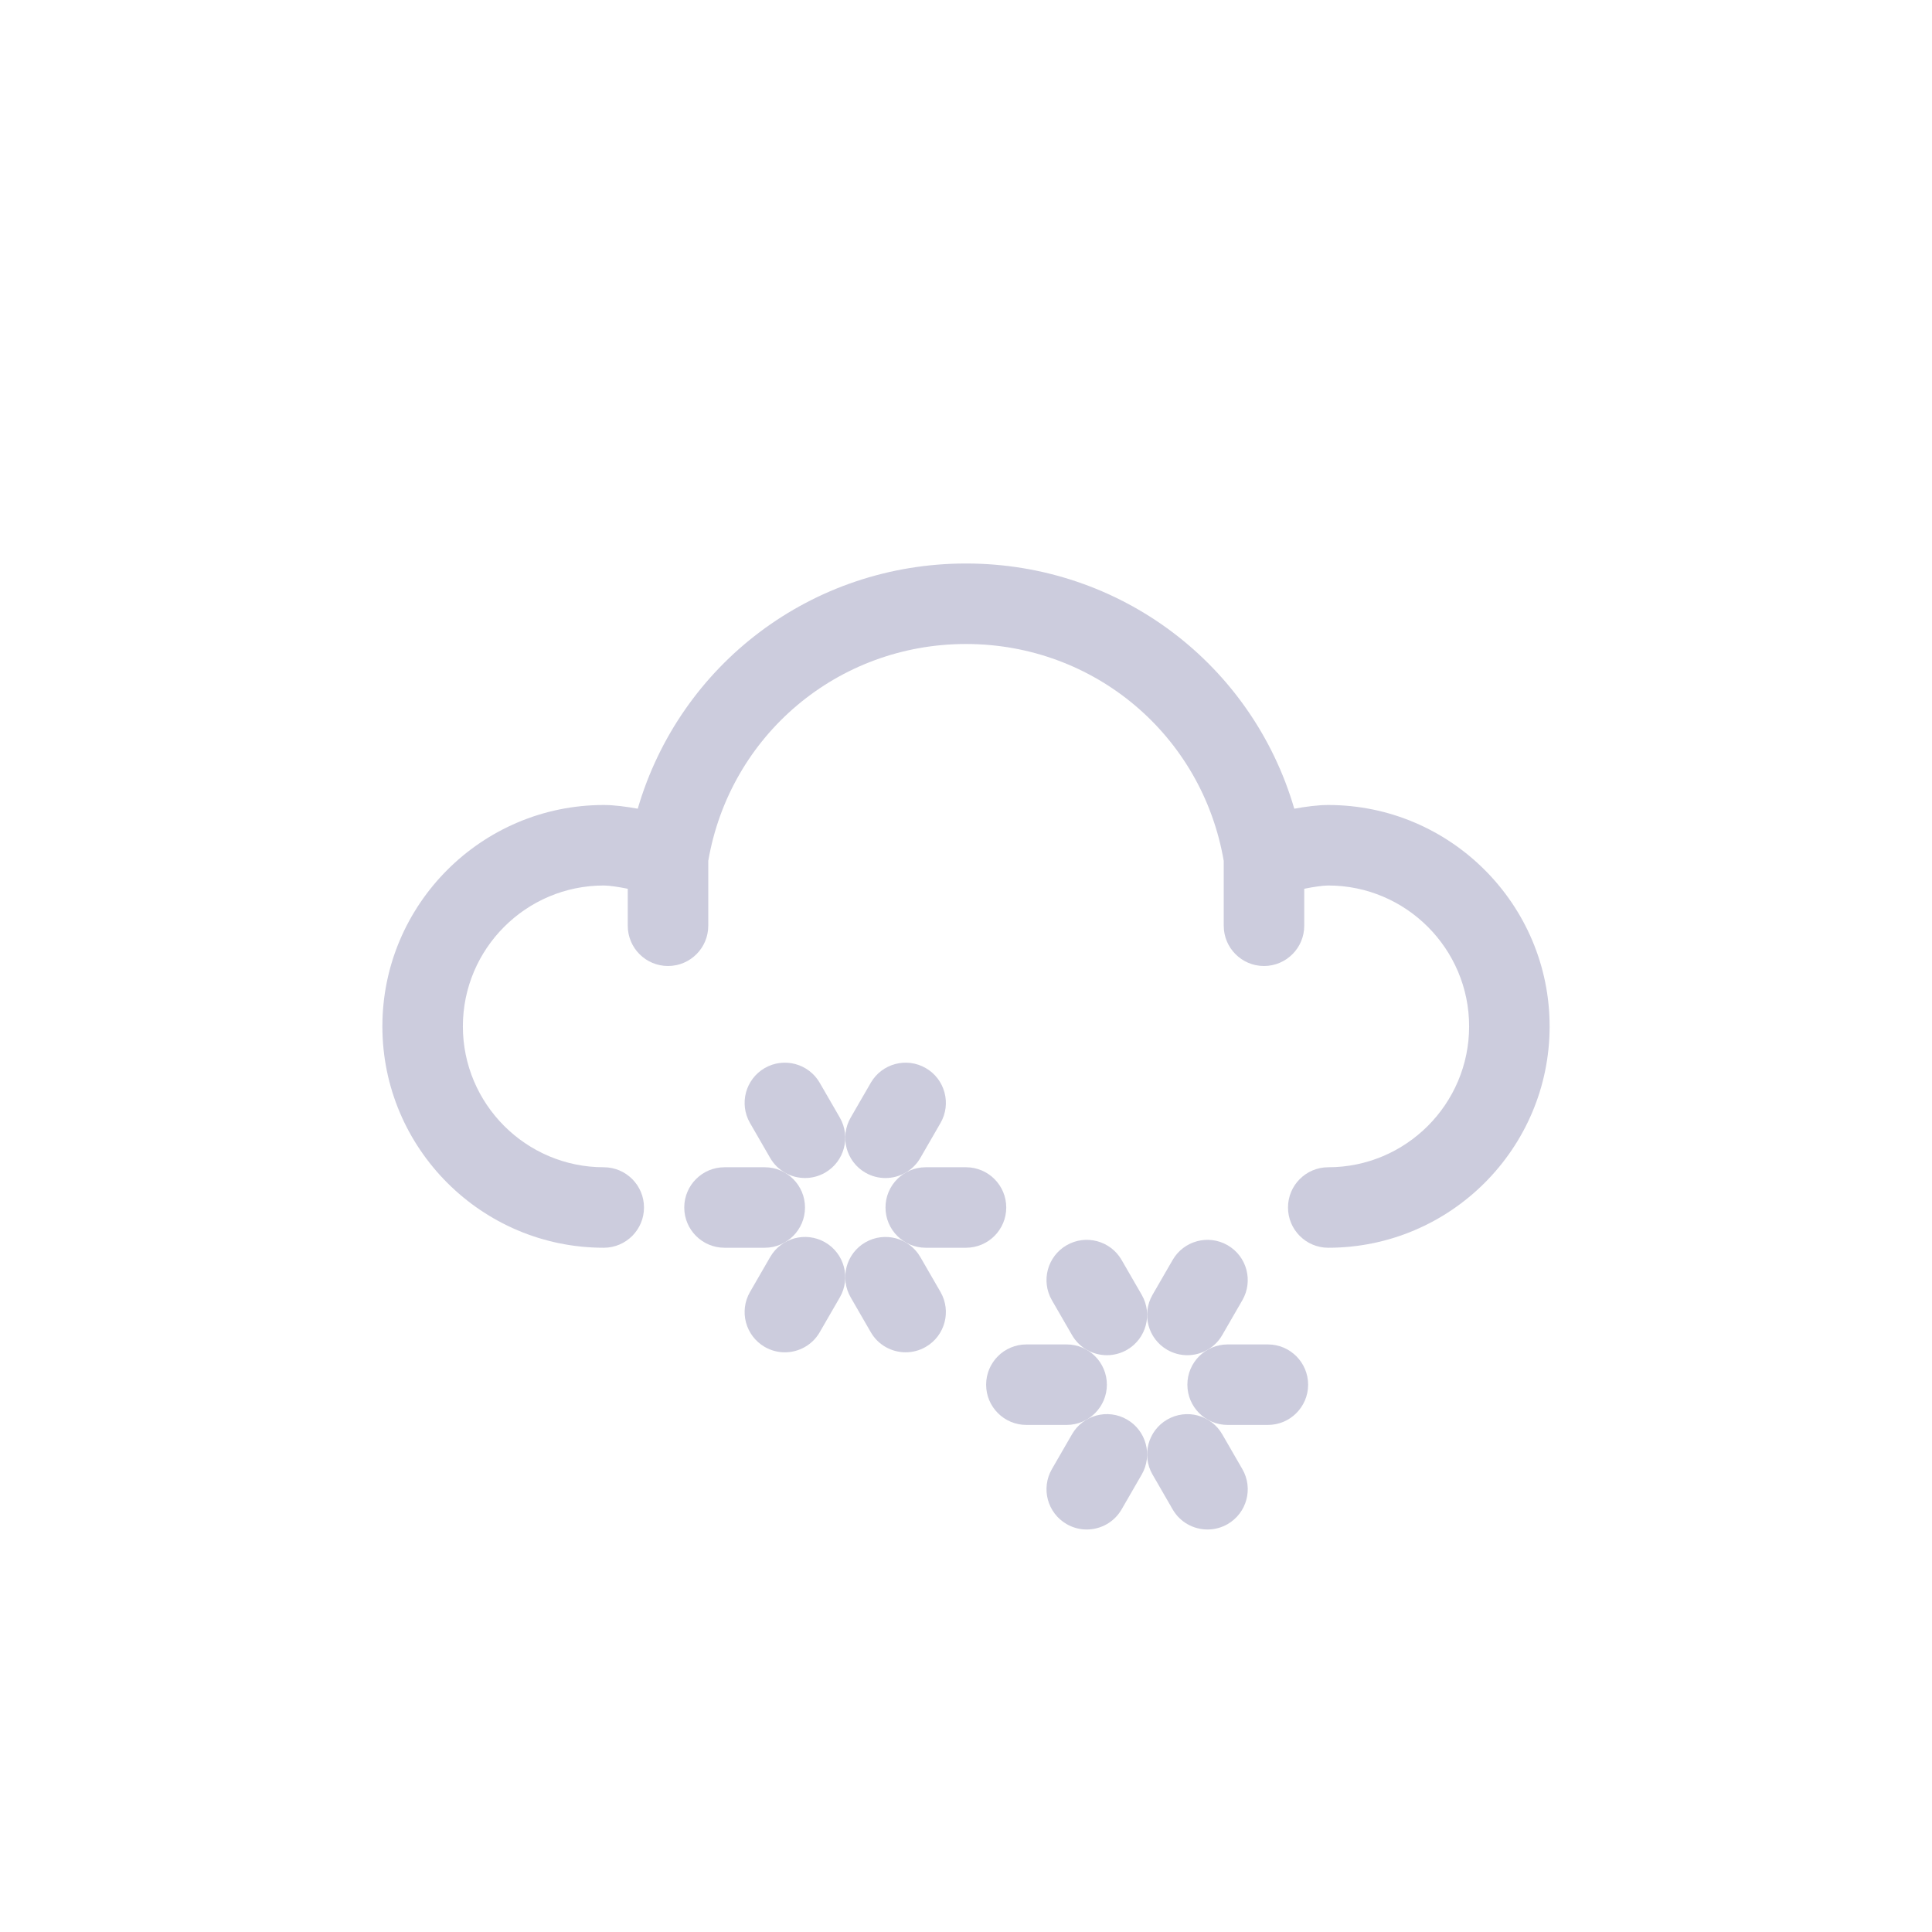
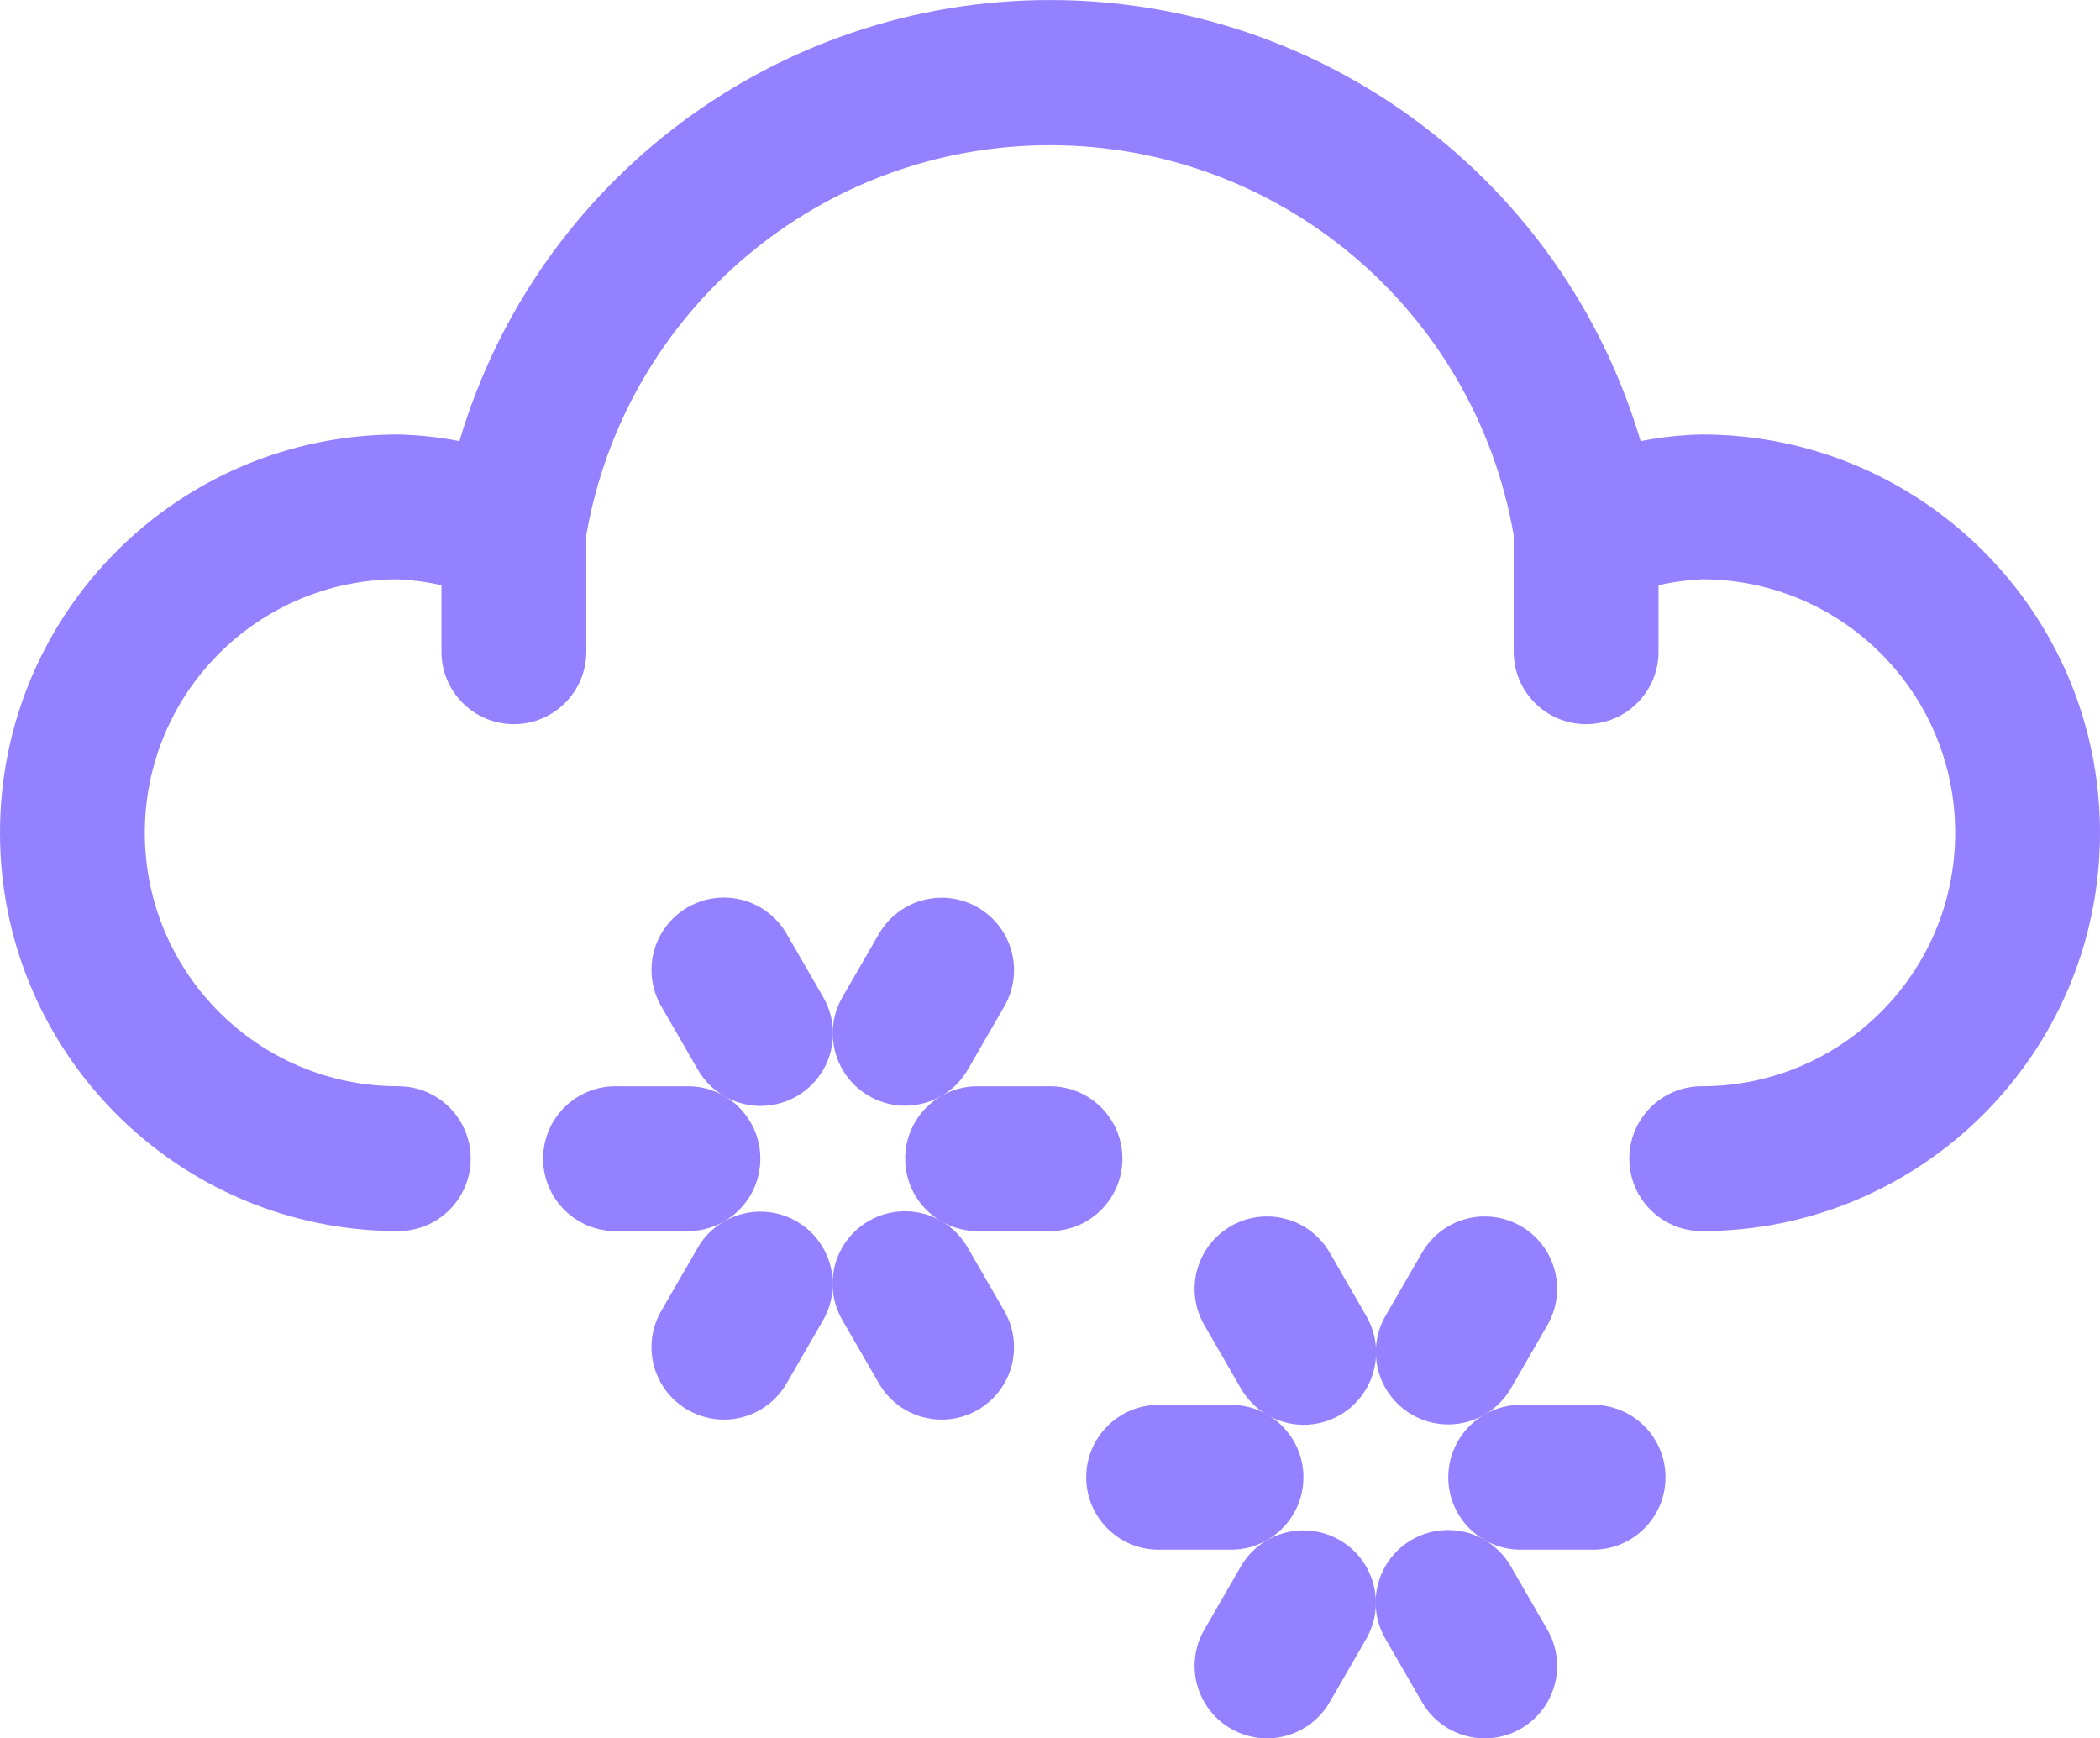
- <svg xmlns="http://www.w3.org/2000/svg" version="1.1" x="0px" y="0px" width="96px" height="96px" viewBox="0 0 96 96" enable-background="new 0 0 96 96" xml:space="preserve">
-   <g id="Base" display="none">
- </g>
-   <g id="Dibujo">
-     <g>
-       <path fill="#CCD" d="M66,40c-0.507,0-1.112,0.079-1.688,0.184C62.218,33.012,55.663,28,48,28s-14.218,5.012-16.311,12.184    C31.112,40.079,30.507,40,30,40c-6.065,0-11,4.935-11,11s4.935,11,11,11c1.104,0,2-0.896,2-2s-0.896-2-2-2c-3.86,0-7-3.141-7-7    s3.14-7,7-7c0.277,0,0.723,0.068,1.193,0.162V46c0,1.104,0.896,2,2,2s2-0.896,2-2v-3.221C36.268,36.527,41.631,32,48,32    s11.732,4.527,12.807,10.779V46c0,1.104,0.896,2,2,2s2-0.896,2-2v-1.838C65.277,44.068,65.723,44,66,44c3.859,0,7,3.141,7,7    s-3.141,7-7,7c-1.104,0-2,0.896-2,2s0.896,2,2,2c6.065,0,11-4.935,11-11S72.065,40,66,40z" />
-       <path fill="#CCD" d="M45.732,62.464c-0.551-0.956-1.775-1.284-2.732-0.733c-0.957,0.553-1.284,1.775-0.732,2.732l1,1.732    c0.37,0.642,1.042,1,1.734,1c0.339,0,0.683-0.086,0.998-0.268c0.957-0.553,1.284-1.775,0.732-2.732L45.732,62.464z" />
-       <path fill="#CCD" d="M40.732,53.804C40.18,52.848,38.956,52.52,38,53.071c-0.957,0.553-1.284,1.775-0.732,2.732l1,1.732    c0.37,0.642,1.042,1,1.734,1c0.339,0,0.683-0.086,0.998-0.267c0.957-0.553,1.284-1.775,0.732-2.733L40.732,53.804z" />
-       <path fill="#CCD" d="M43,58.269c0.315,0.182,0.659,0.267,0.998,0.267c0.691,0,1.364-0.358,1.734-1l1-1.732c0.552-0.957,0.225-2.18-0.732-2.732    c-0.957-0.552-2.181-0.224-2.732,0.732l-1,1.732C41.716,56.493,42.043,57.716,43,58.269z" />
-       <path fill="#CCD" d="M41,61.731c-0.957-0.552-2.18-0.224-2.732,0.733l-1,1.732c-0.552,0.957-0.225,2.18,0.732,2.732    c0.315,0.182,0.659,0.268,0.998,0.268c0.691,0,1.364-0.358,1.734-1l1-1.732C42.284,63.507,41.957,62.284,41,61.731z" />
-       <path fill="#CCD" d="M40,60c0-1.104-0.896-2-2-2h-2c-1.104,0-2,0.896-2,2s0.896,2,2,2h2C39.104,62,40,61.104,40,60z" />
-       <path fill="#CCD" d="M50,60c0-1.104-0.896-2-2-2h-2c-1.104,0-2,0.896-2,2s0.896,2,2,2h2C49.104,62,50,61.104,50,60z" />
-       <path fill="#CCD" d="M60.732,71.268c-0.551-0.956-1.776-1.284-2.732-0.732c-0.957,0.553-1.284,1.775-0.732,2.732l1,1.732    c0.37,0.642,1.042,1,1.734,1c0.339,0,0.683-0.086,0.998-0.268c0.957-0.553,1.284-1.775,0.732-2.732L60.732,71.268z" />
-       <path fill="#CCD" d="M55.732,62.607c-0.552-0.956-1.775-1.284-2.732-0.732c-0.957,0.553-1.284,1.775-0.732,2.732l1,1.732    c0.37,0.642,1.042,1,1.734,1c0.339,0,0.683-0.086,0.998-0.267c0.957-0.553,1.284-1.775,0.732-2.733L55.732,62.607z" />
-       <path fill="#CCD" d="M58,67.072c0.315,0.182,0.659,0.267,0.998,0.267c0.691,0,1.364-0.358,1.734-1l1-1.732c0.552-0.957,0.225-2.18-0.732-2.732    c-0.957-0.552-2.18-0.224-2.732,0.732l-1,1.732C56.716,65.297,57.043,66.52,58,67.072z" />
-       <path fill="#CCD" d="M56,70.535c-0.957-0.552-2.18-0.224-2.732,0.732l-1,1.732c-0.552,0.957-0.225,2.18,0.732,2.732    C53.315,75.914,53.659,76,53.998,76c0.691,0,1.364-0.358,1.734-1l1-1.732C57.284,72.311,56.957,71.088,56,70.535z" />
-       <path fill="#CCD" d="M55,68.804c0-1.104-0.896-2-2-2h-2c-1.104,0-2,0.896-2,2s0.896,2,2,2h2C54.104,70.804,55,69.908,55,68.804z" />
-       <path fill="#CCD" d="M63,66.804h-2c-1.104,0-2,0.896-2,2s0.896,2,2,2h2c1.104,0,2-0.896,2-2S64.104,66.804,63,66.804z" />
-     </g>
+ <svg xmlns="http://www.w3.org/2000/svg" viewBox="1931 -1891 58 48">
+   <defs>
+     <style>.a{fill:#9381ff;}</style>
+   </defs>
+   <g transform="translate(1912 -1919)">
+     <path class="a" d="M66,40a9.924,9.924,0,0,0-1.688.184,17.011,17.011,0,0,0-32.623,0A9.945,9.945,0,0,0,30,40a11,11,0,0,0,0,22,2,2,0,0,0,0-4,7,7,0,0,1,0-14,7.09,7.09,0,0,1,1.193.162V46a2,2,0,0,0,4,0V42.779a13,13,0,0,1,25.614,0V46a2,2,0,0,0,4,0V44.162A7.09,7.09,0,0,1,66,44a7,7,0,0,1,0,14,2,2,0,0,0,0,4,11,11,0,0,0,0-22Z" />
+     <path class="a" d="M45.732,62.464a2,2,0,1,0-3.464,2l1,1.732a2,2,0,1,0,3.464-2Z" />
+     <path class="a" d="M40.732,53.8a2,2,0,1,0-3.464,2l1,1.732a2,2,0,1,0,3.464-2Z" />
+     <path class="a" d="M43,58.269a2,2,0,0,0,2.732-.733l1-1.732a2,2,0,1,0-3.464-2l-1,1.732A2,2,0,0,0,43,58.269Z" />
+     <path class="a" d="M41,61.731a2,2,0,0,0-2.732.733l-1,1.732a2,2,0,1,0,3.464,2l1-1.732A2,2,0,0,0,41,61.731Z" />
+     <path class="a" d="M40,60a2,2,0,0,0-2-2H36a2,2,0,0,0,0,4h2A2,2,0,0,0,40,60Z" />
+     <path class="a" d="M50,60a2,2,0,0,0-2-2H46a2,2,0,0,0,0,4h2A2,2,0,0,0,50,60Z" />
+     <path class="a" d="M60.732,71.268a2,2,0,1,0-3.464,2l1,1.732a2,2,0,1,0,3.464-2Z" />
+     <path class="a" d="M55.732,62.607a2,2,0,1,0-3.464,2l1,1.732a2,2,0,1,0,3.464-2Z" />
+     <path class="a" d="M58,67.072a2,2,0,0,0,2.732-.733l1-1.732a2,2,0,1,0-3.464-2l-1,1.732A2,2,0,0,0,58,67.072Z" />
+     <path class="a" d="M56,70.535a2,2,0,0,0-2.732.732l-1,1.732a2,2,0,1,0,3.464,2l1-1.732A2,2,0,0,0,56,70.535Z" />
+     <path class="a" d="M55,68.8a2,2,0,0,0-2-2H51a2,2,0,0,0,0,4h2A2,2,0,0,0,55,68.8Z" />
+     <path class="a" d="M63,66.8H61a2,2,0,0,0,0,4h2a2,2,0,0,0,0-4Z" />
  </g>
</svg>
